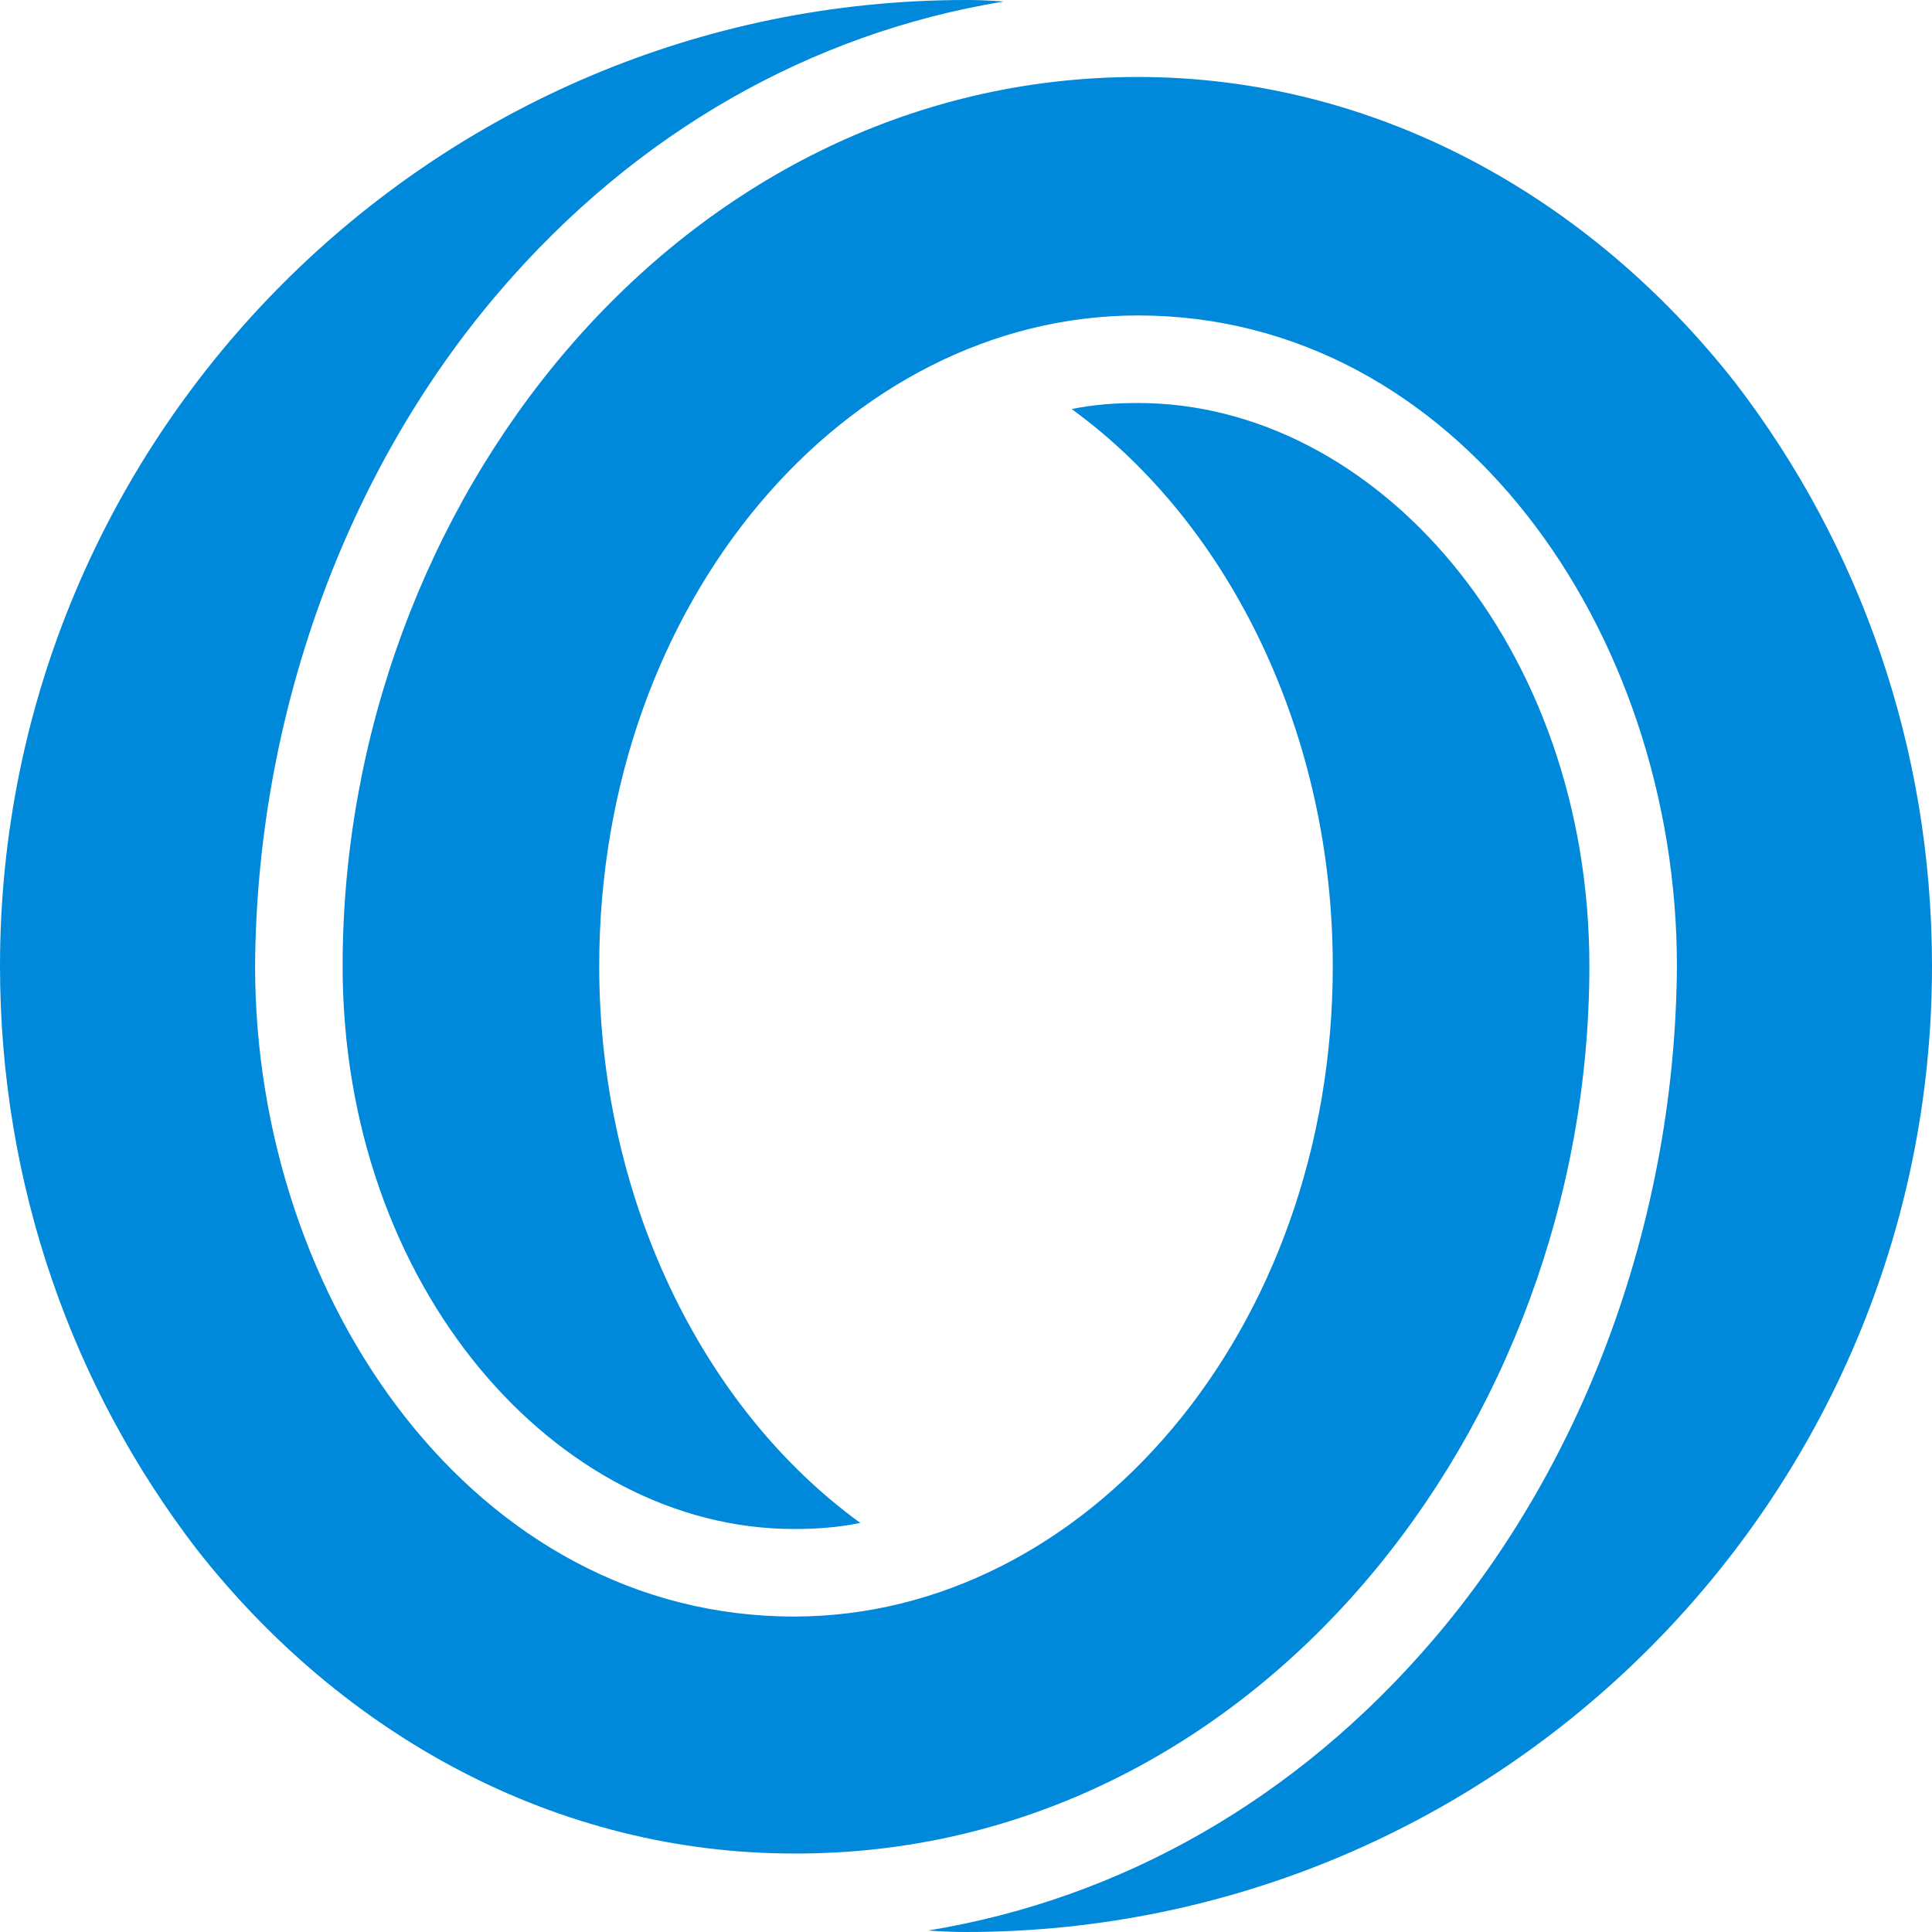
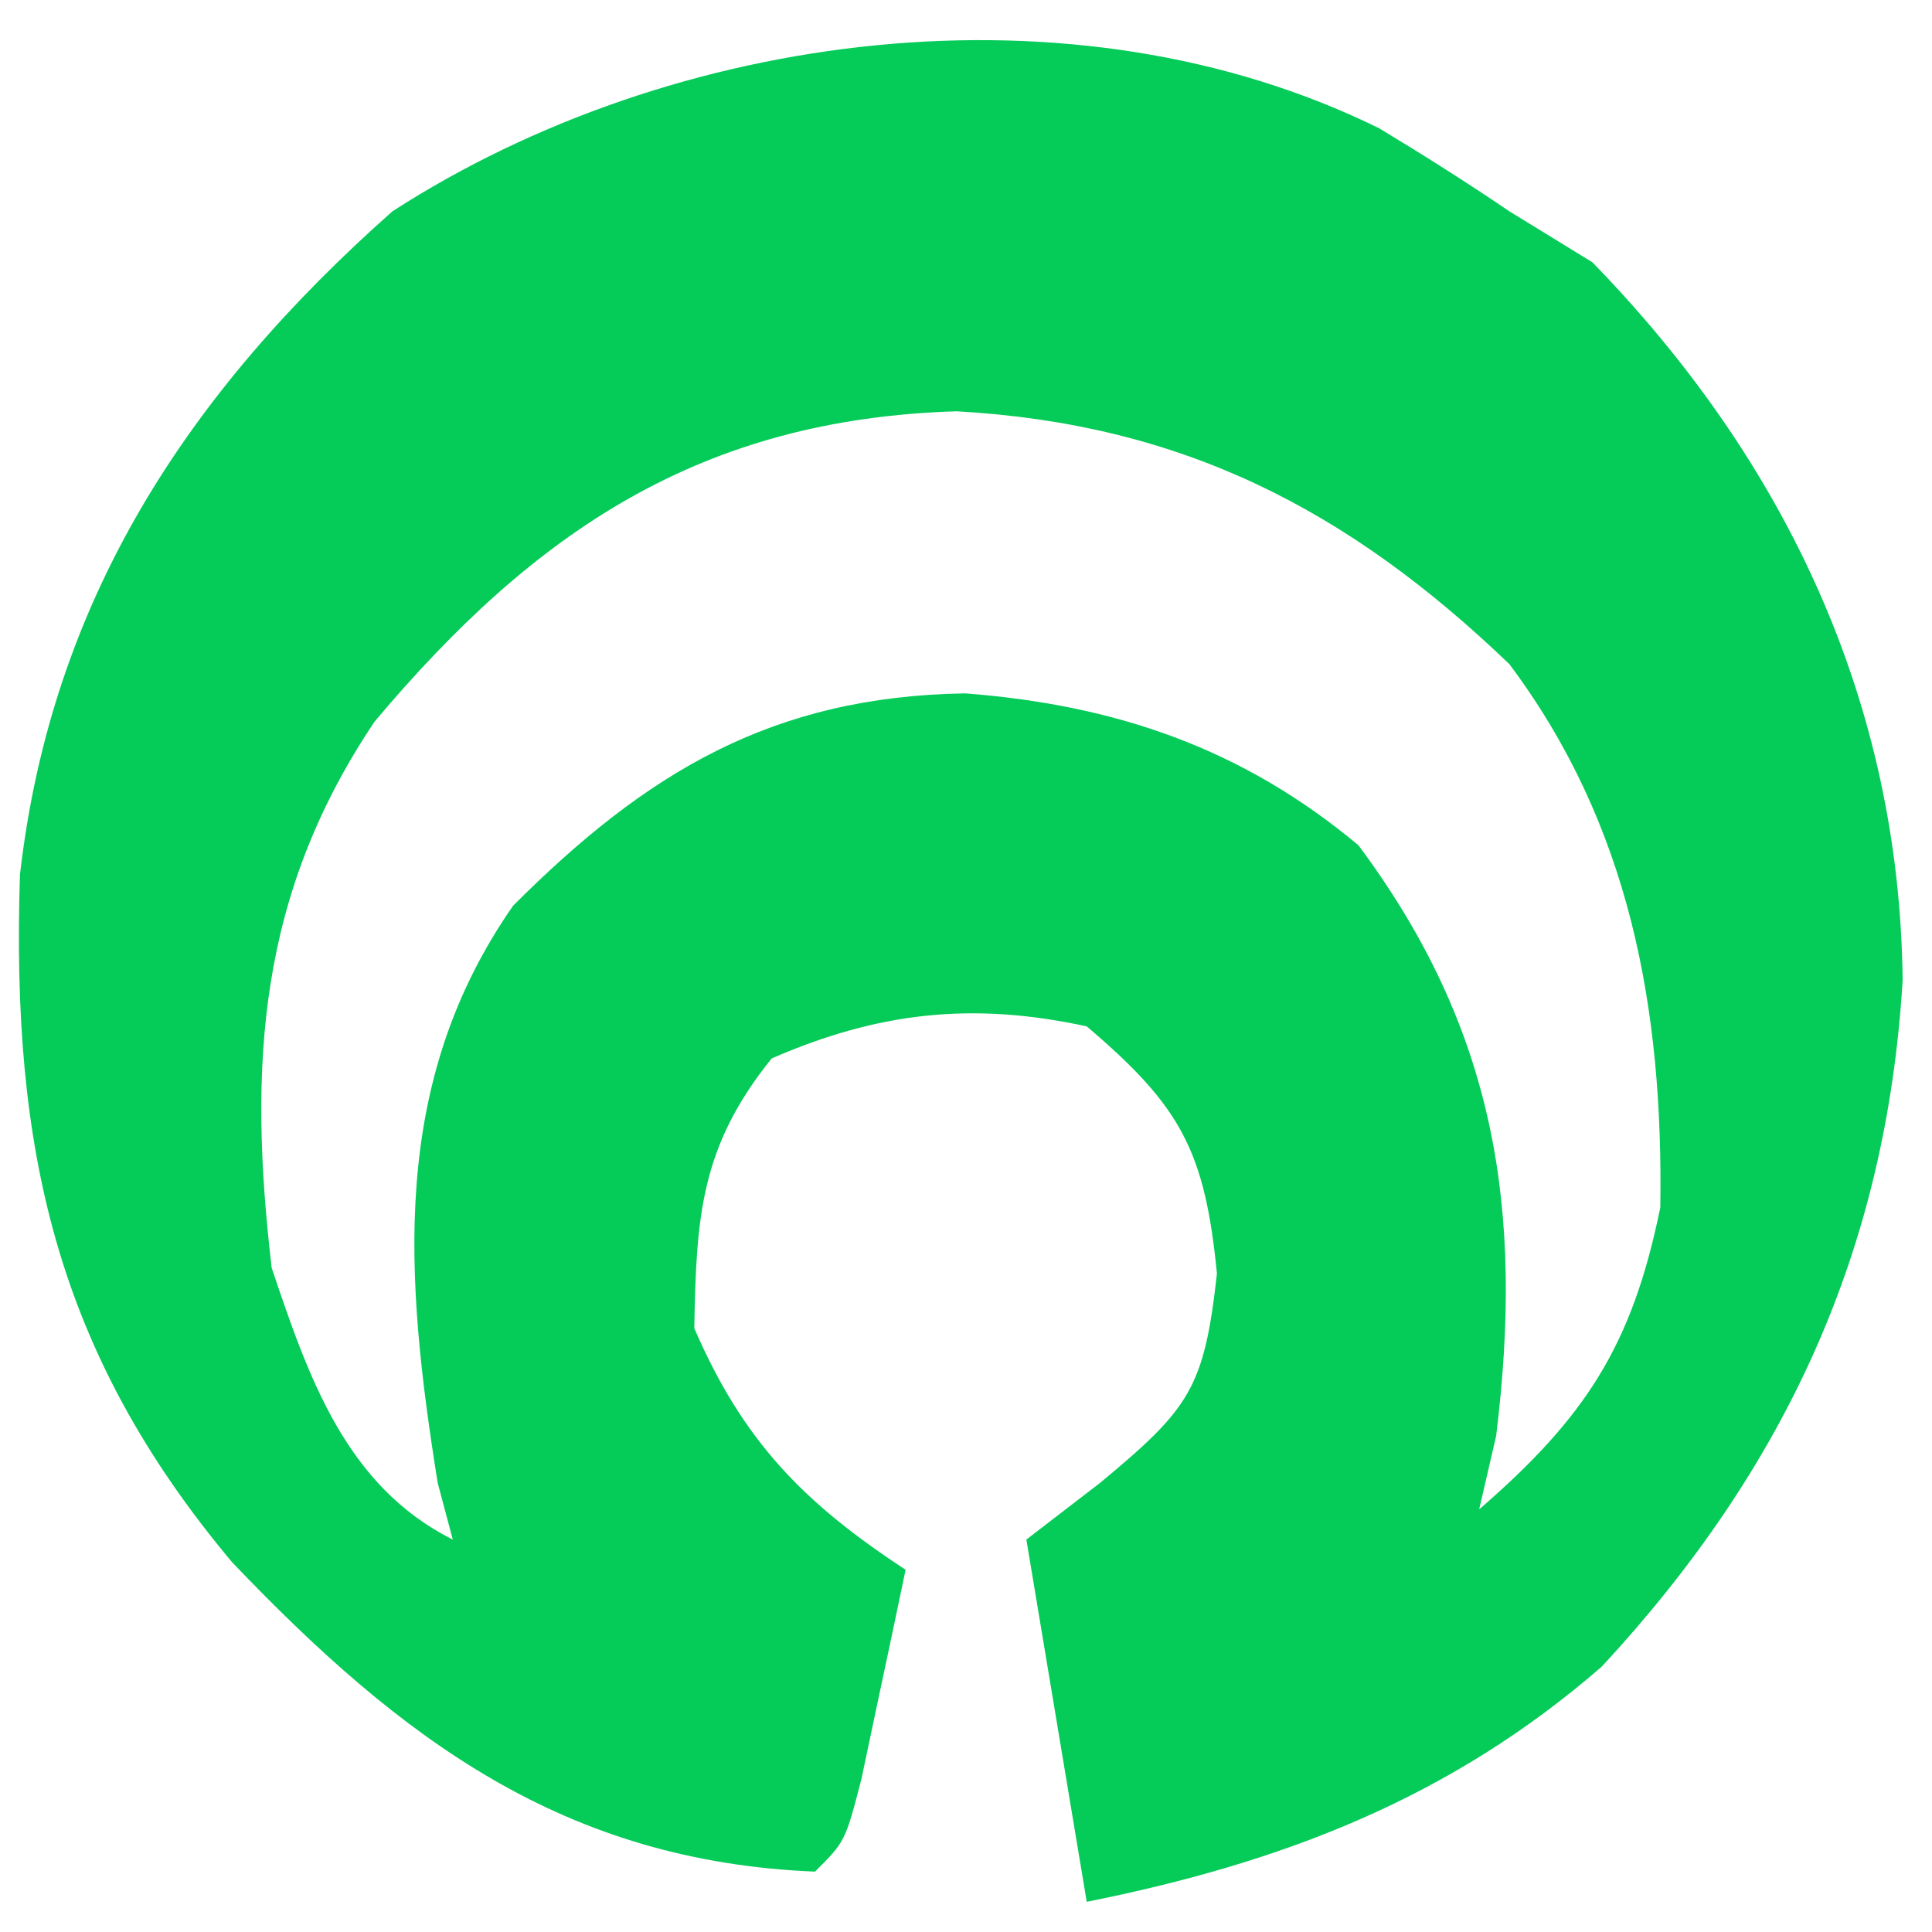
- <svg xmlns="http://www.w3.org/2000/svg" xmlns:xlink="http://www.w3.org/1999/xlink" version="1.1" id="Layer_1" x="0px" y="0px" viewBox="0 0 128 128" style="enable-background:new 0 0 128 128;" xml:space="preserve">
-   <style type="text/css">
- 	.st0{clip-path:url(#SVGID_2_);}
- 	.st1{fill-rule:evenodd;clip-rule:evenodd;fill:#0089DB;}
- </style>
-   <g>
-     <defs>
-       <rect id="SVGID_1_" width="128" height="128" />
-     </defs>
-     <clipPath id="SVGID_2_">
-       <use xlink:href="#SVGID_1_" style="overflow:visible;" />
-     </clipPath>
-     <g class="st0">
-       <path class="st1" d="M115,25.4C105.3,13,91.1,5.1,75.4,5.1C45,5.1,22.7,33.4,22.7,64c0,21.3,14.2,37.3,29.9,37.3    c1.5,0,2.9-0.1,4.4-0.4C46.4,93.2,39.7,79.2,39.7,64c0-24.2,16.4-43.1,35.7-43.1c21.1,0,35.7,20.9,35.7,43.1    c-0.1,16.4-5.9,32.7-16.2,44.7c-9,10.5-20.6,17.1-33.4,19.2c0,0,1.1,0.1,2.5,0.1c35.3,0,64-28.7,64-64    C128,49.5,123.2,36.1,115,25.4z M105.3,64c0-21.3-14.2-37.3-29.9-37.3c-1.5,0-2.9,0.1-4.4,0.4C81.6,34.8,88.3,48.8,88.3,64    c0,24.2-16.4,43.1-35.7,43.1c-21.1,0-35.7-20.9-35.7-43.1c0.1-16.4,5.9-32.7,16.2-44.7c9-10.5,20.6-17.1,33.4-19.2    c0,0-1.1-0.1-2.5-0.1C28.7,0,0,28.7,0,64c0,14.5,4.8,27.9,13,38.6c9.7,12.4,23.9,20.2,39.6,20.2C83,122.9,105.3,94.6,105.3,64z" />
-     </g>
-   </g>
+ <svg xmlns="http://www.w3.org/2000/svg" version="1.1" width="64" height="64">
+   <path d="M0 0 C1.46 0.88 2.902 1.792 4.312 2.75 C5.674 3.585 5.674 3.585 7.062 4.438 C13.477 11.03 17.238 19.012 17.34 28.219 C16.801 37.175 13.455 44.392 7.375 50.957 C2.344 55.331 -3.224 57.457 -9.688 58.75 C-10.348 54.79 -11.008 50.83 -11.688 46.75 C-10.481 45.822 -10.481 45.822 -9.25 44.875 C-6.269 42.403 -5.796 41.729 -5.375 37.938 C-5.774 33.871 -6.573 32.397 -9.688 29.75 C-13.467 28.929 -16.595 29.274 -20.125 30.812 C-22.48 33.733 -22.624 36.045 -22.688 39.75 C-21.074 43.486 -19.069 45.535 -15.688 47.75 C-15.995 49.23 -16.309 50.709 -16.625 52.188 C-16.799 53.011 -16.973 53.835 -17.152 54.684 C-17.688 56.75 -17.688 56.75 -18.688 57.75 C-26.984 57.411 -32.379 53.389 -38 47.5 C-43.859 40.512 -45.314 33.773 -45.027 24.734 C-43.991 15.634 -39.473 8.763 -32.688 2.75 C-23.389 -3.25 -10.155 -5.001 0 0 Z M-33.277 19.652 C-37.131 25.384 -37.476 31.02 -36.688 37.75 C-35.476 41.345 -34.238 44.975 -30.688 46.75 C-30.852 46.131 -31.017 45.513 -31.188 44.875 C-32.279 38.055 -32.791 31.631 -28.688 25.75 C-24.262 21.324 -20.098 18.82 -13.711 18.719 C-8.736 19.103 -4.542 20.531 -0.688 23.75 C3.861 29.854 4.796 35.817 3.875 43.312 C3.597 44.519 3.597 44.519 3.312 45.75 C6.832 42.7 8.379 40.331 9.312 35.75 C9.412 29.171 8.312 23.09 4.312 17.75 C-1.04 12.614 -6.548 9.788 -14 9.375 C-22.442 9.63 -27.957 13.325 -33.277 19.652 Z " fill="#05CB59" transform="translate(45.6875,4.25)" />
</svg>
